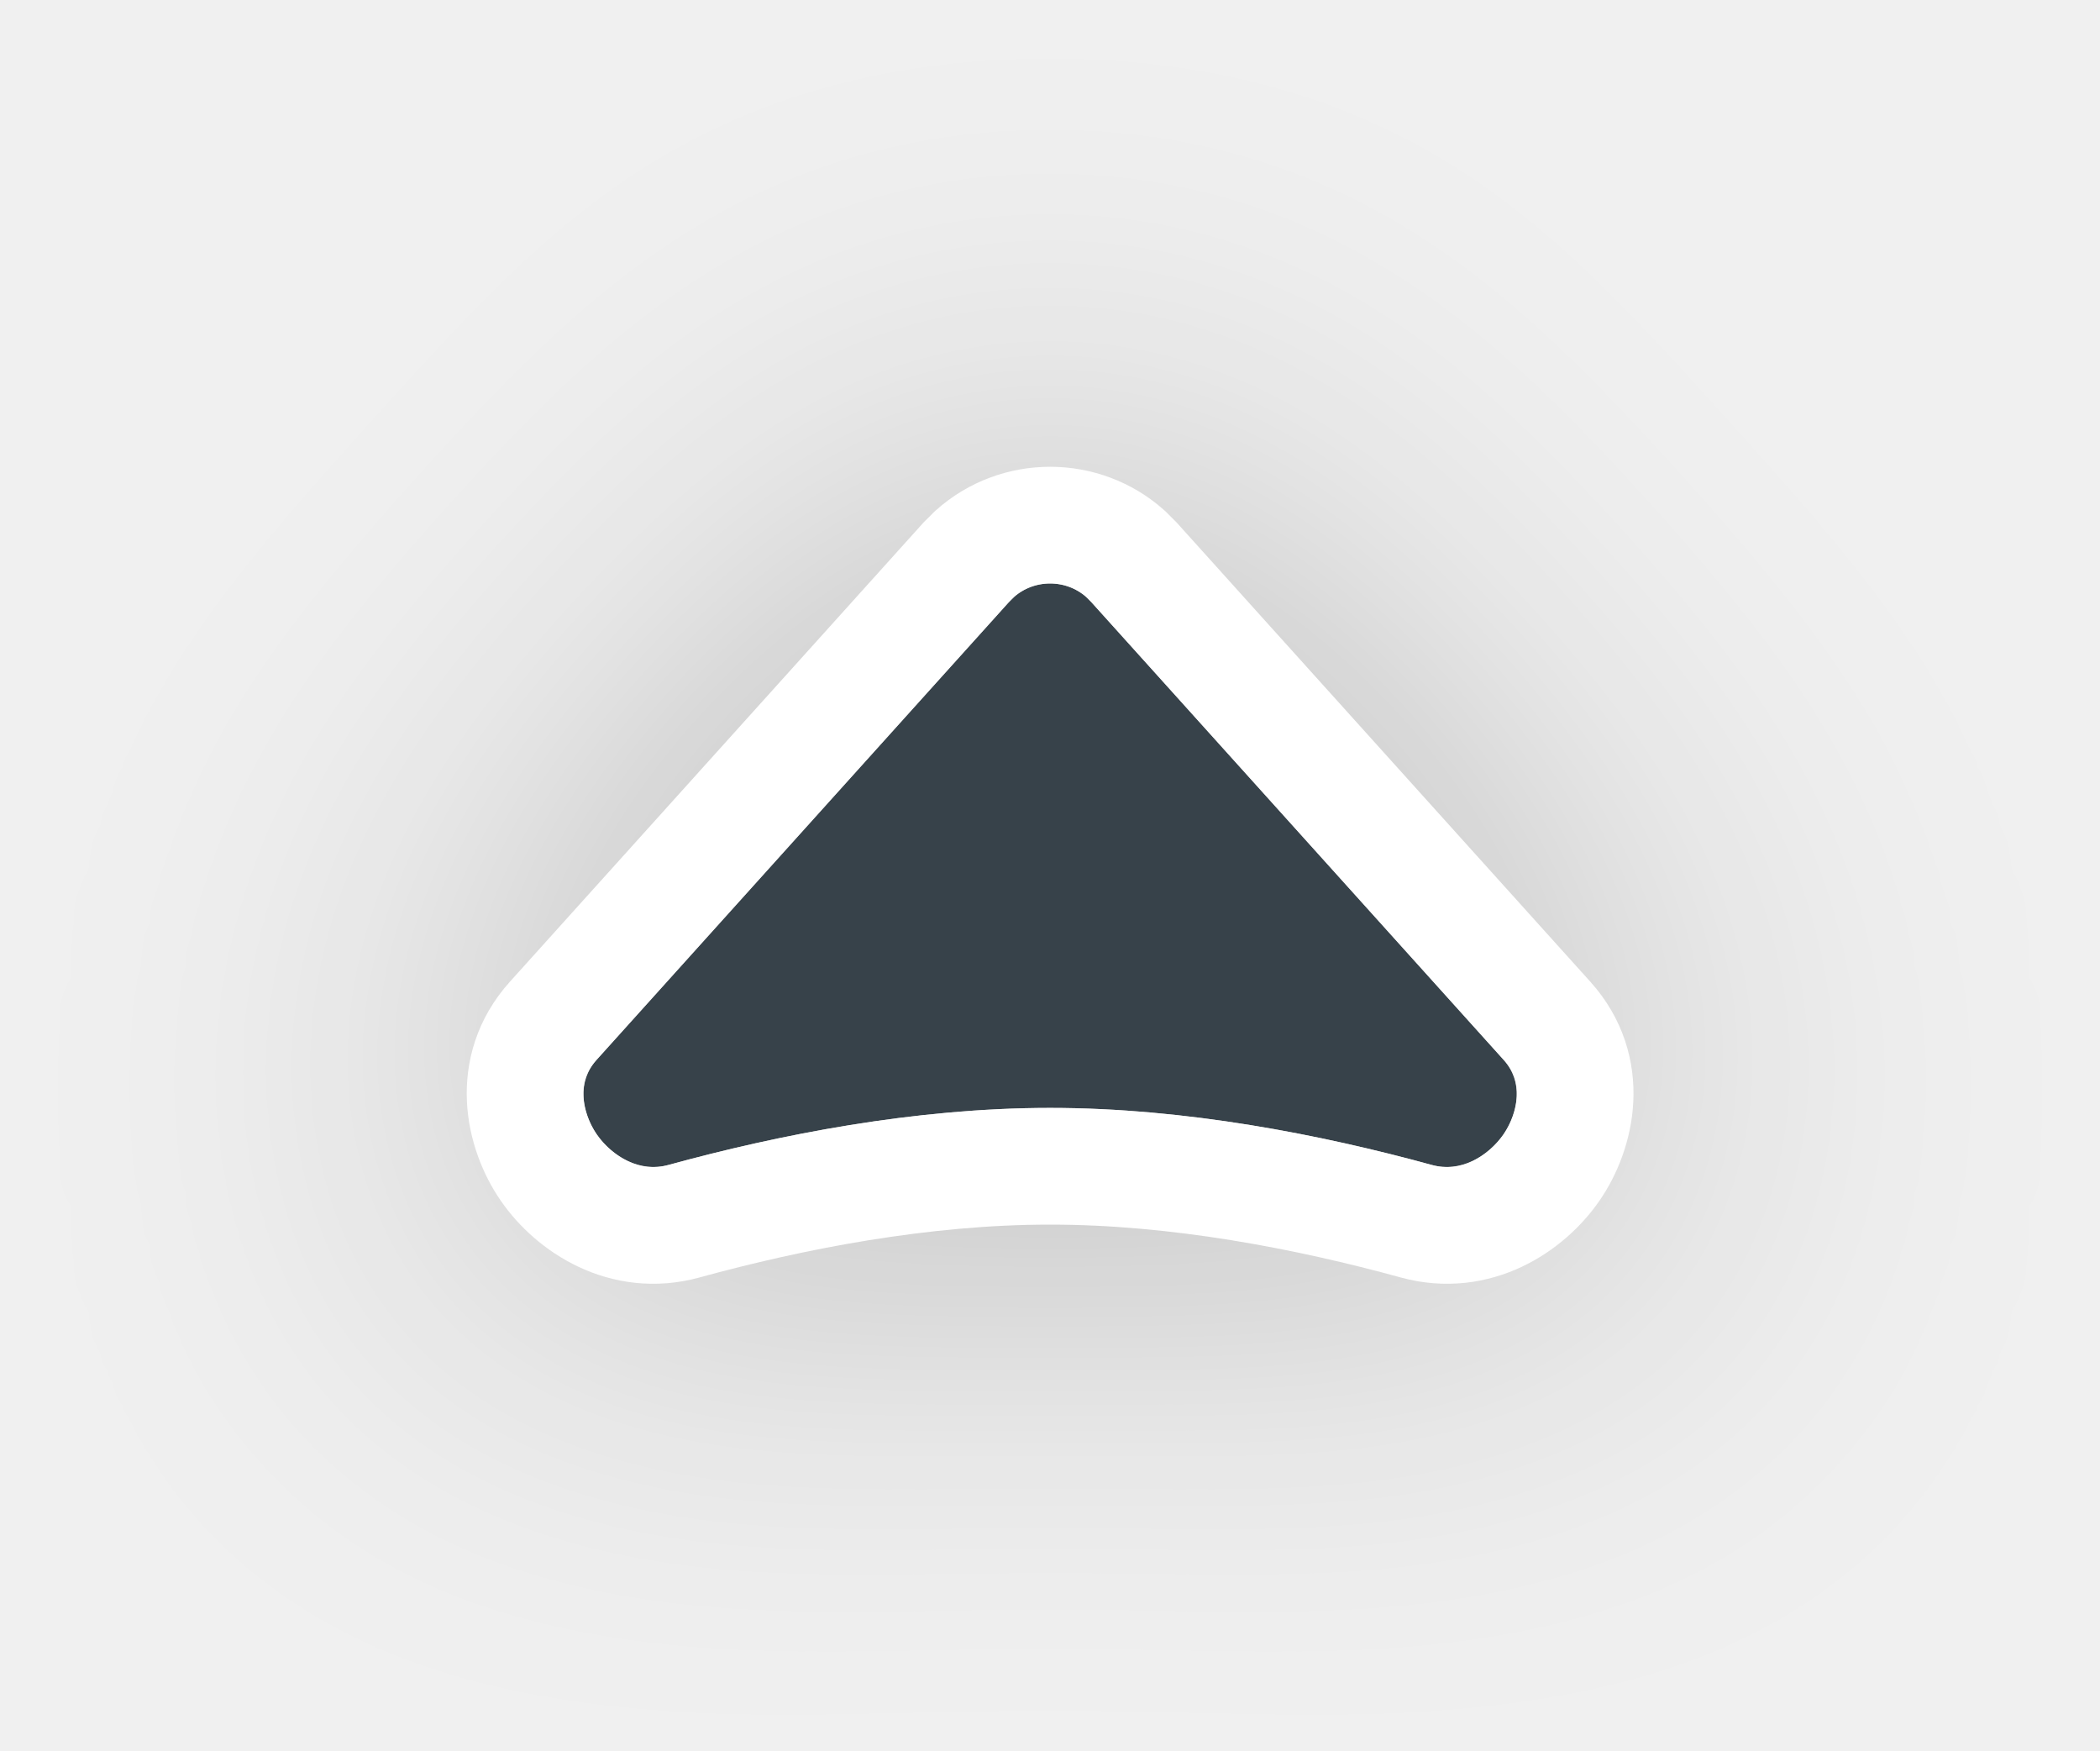
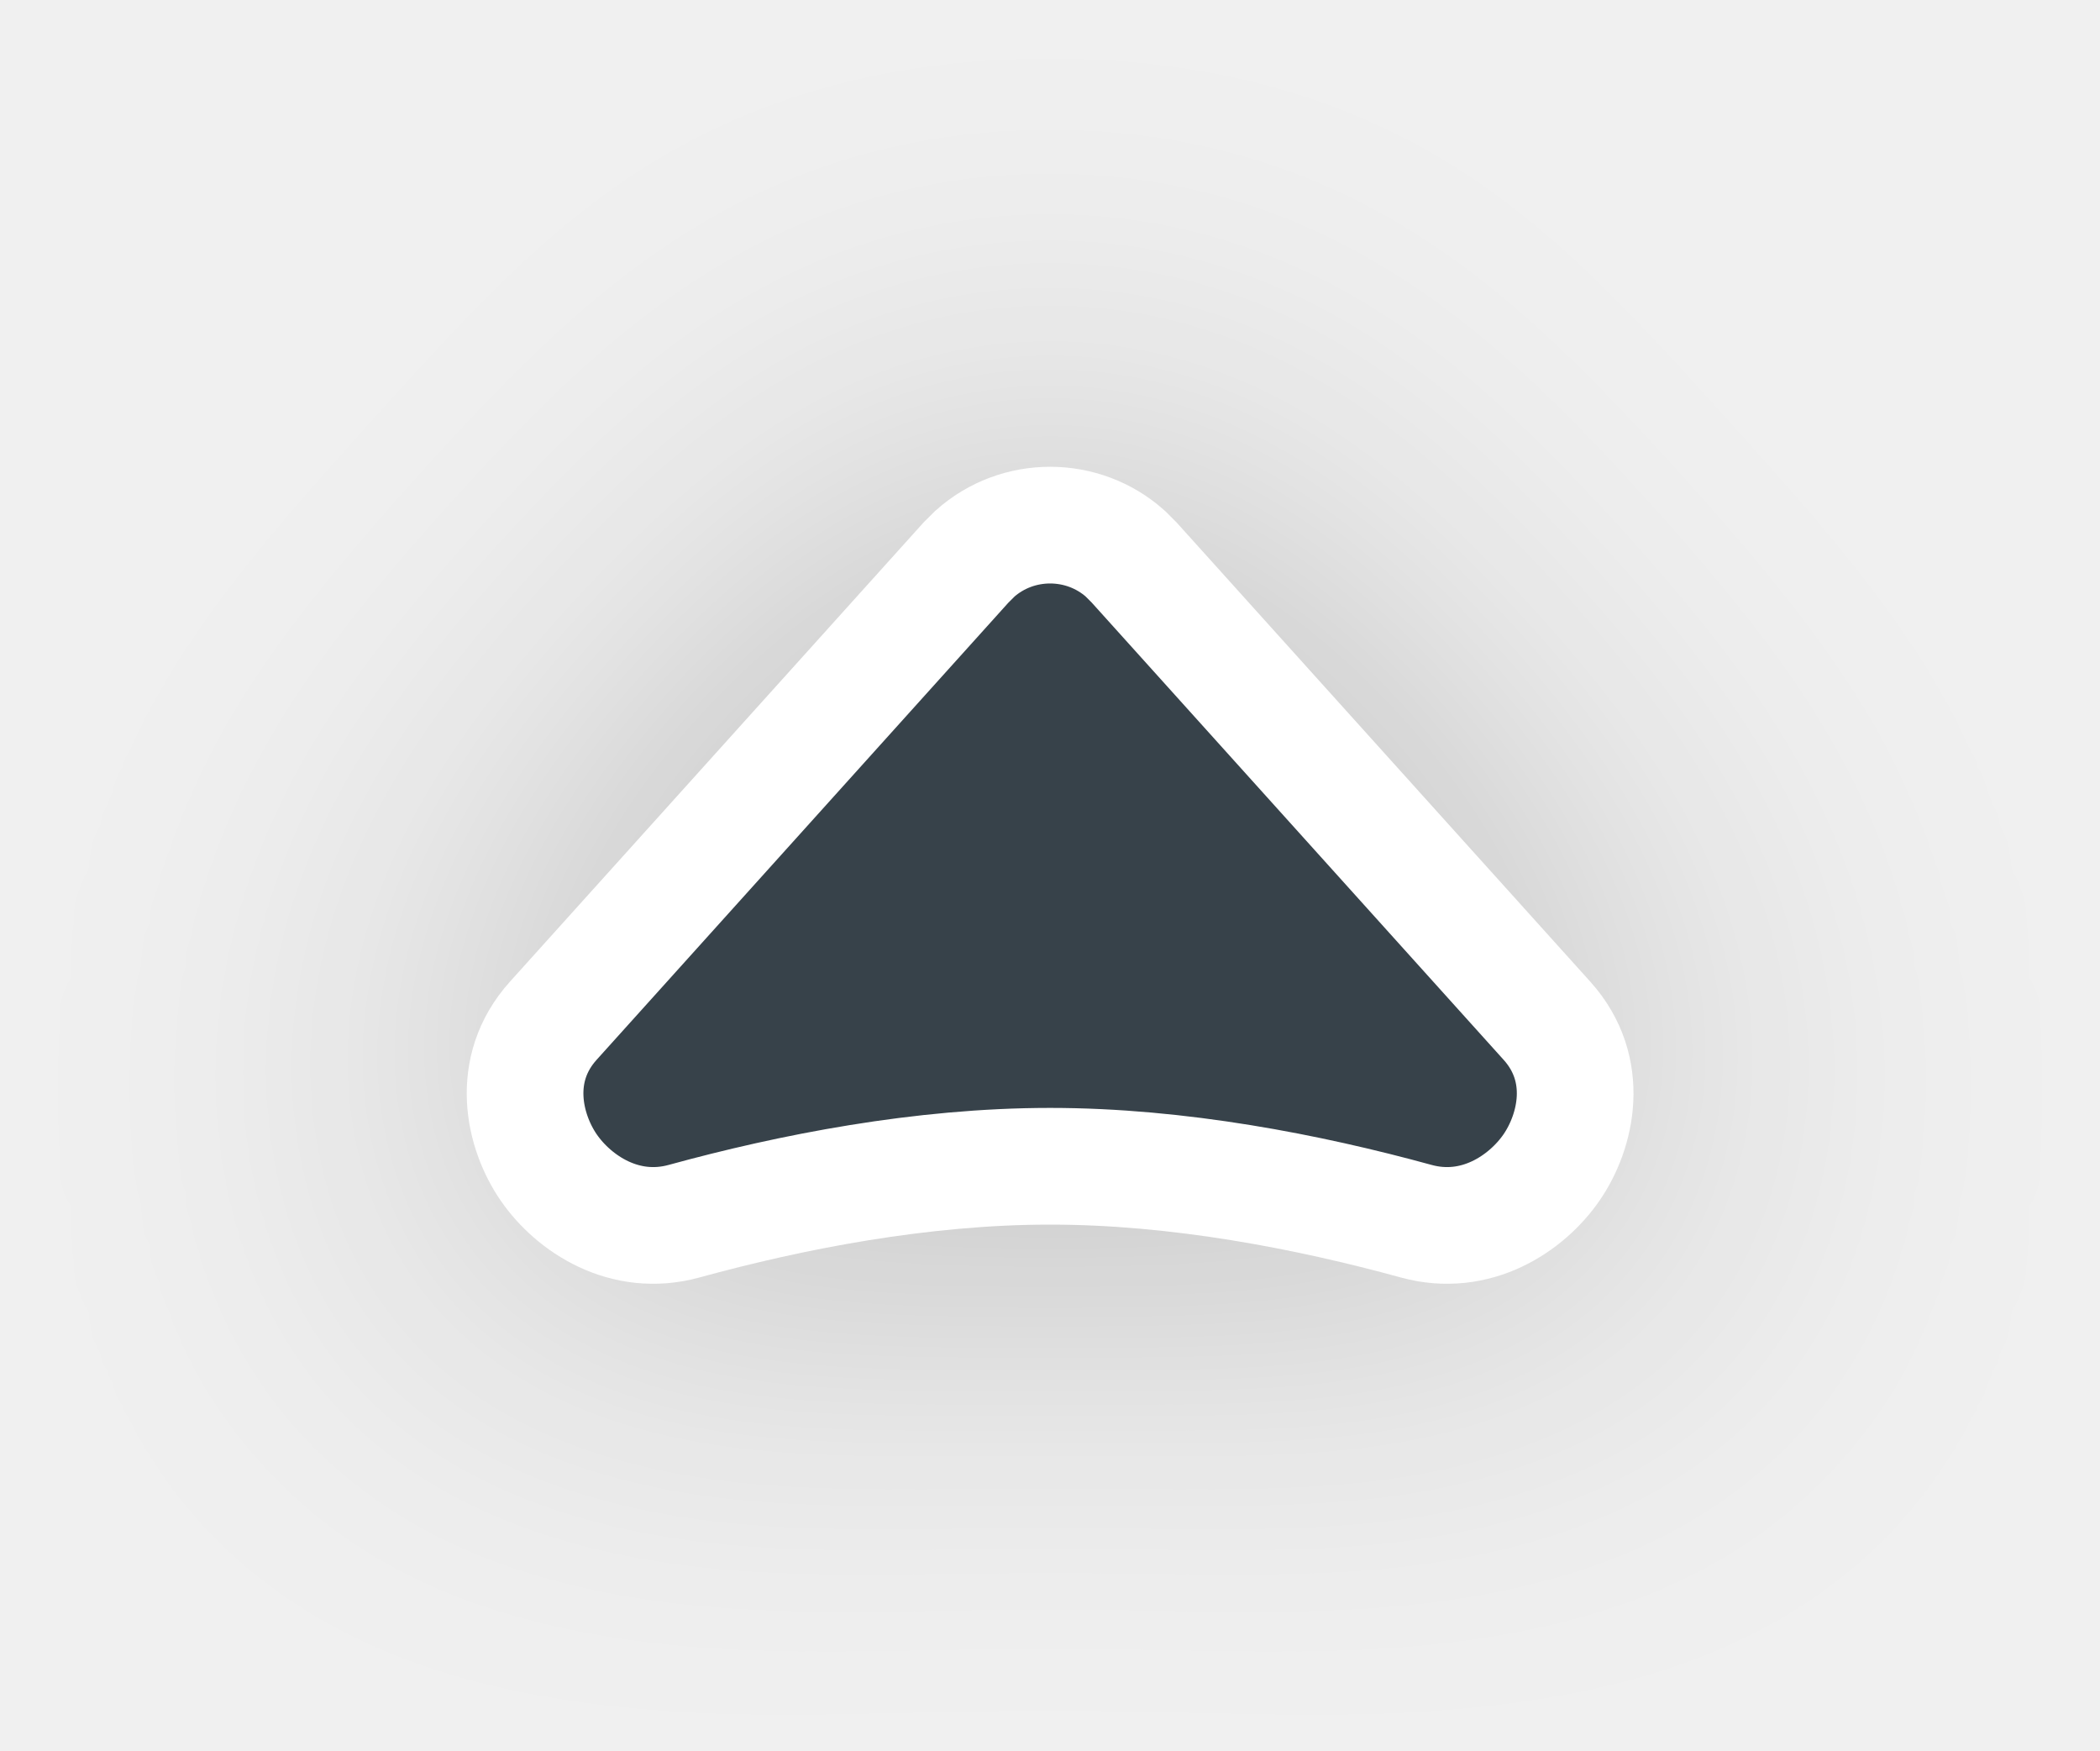
<svg xmlns="http://www.w3.org/2000/svg" width="36" height="30" viewBox="0 0 36 30" fill="none">
-   <g filter="url(#filter0_d_10364_5379)">
-     <path d="M17.305 10.308C17.675 9.897 18.328 9.897 18.699 10.308L25.776 18.164C26.443 18.904 25.513 20.231 24.544 19.965C22.656 19.447 20.326 18.988 18.002 18.988C15.677 18.988 13.348 19.447 11.46 19.965C10.491 20.231 9.561 18.904 10.227 18.164L17.305 10.308Z" fill="#37424A" />
-     <path d="M16.713 9.489C17.444 8.837 18.56 8.837 19.291 9.489L19.441 9.639L26.52 17.495C27.272 18.33 27.024 19.391 26.596 20.011C26.167 20.631 25.298 21.209 24.279 20.93C22.439 20.425 20.205 19.988 18.002 19.988C15.799 19.988 13.565 20.425 11.725 20.93C10.706 21.209 9.837 20.631 9.408 20.011C8.98 19.391 8.732 18.33 9.484 17.495L16.562 9.639L16.713 9.489Z" stroke="white" stroke-width="2" />
+   <g filter="url(#filter0_d_10410_5177)">
+     <path d="M16.713 9.489C17.444 8.837 18.56 8.837 19.291 9.489L19.441 9.639L26.52 17.495C27.272 18.33 27.024 19.391 26.596 20.011C26.167 20.631 25.298 21.209 24.279 20.93C22.439 20.425 20.205 19.988 18.002 19.988C15.799 19.988 13.565 20.425 11.725 20.93C10.706 21.209 9.837 20.631 9.408 20.011C8.98 19.391 8.732 18.33 9.484 17.495L16.562 9.639L16.713 9.489Z" fill="#37424A" stroke="white" stroke-width="2" />
  </g>
  <defs>
-     <filter id="filter0_d_10364_5379" x="0" y="0" width="36.004" height="30.004" filterUnits="userSpaceOnUse" color-interpolation-filters="sRGB">
+     <filter id="filter0_d_10410_5177" x="0" y="0" width="36.004" height="30.004" filterUnits="userSpaceOnUse" color-interpolation-filters="sRGB">
      <feFlood flood-opacity="0" result="BackgroundImageFix" />
      <feColorMatrix in="SourceAlpha" type="matrix" values="0 0 0 0 0 0 0 0 0 0 0 0 0 0 0 0 0 0 127 0" result="hardAlpha" />
      <feOffset />
      <feGaussianBlur stdDeviation="4" />
      <feColorMatrix type="matrix" values="0 0 0 0 0 0 0 0 0 0 0 0 0 0 0 0 0 0 0.23 0" />
-       <feBlend mode="normal" in2="BackgroundImageFix" result="effect1_dropShadow_10364_5379" />
-       <feBlend mode="normal" in="SourceGraphic" in2="effect1_dropShadow_10364_5379" result="shape" />
+       <feBlend mode="normal" in2="BackgroundImageFix" result="effect1_dropShadow_10410_5177" />
+       <feBlend mode="normal" in="SourceGraphic" in2="effect1_dropShadow_10410_5177" result="shape" />
    </filter>
  </defs>
</svg>
